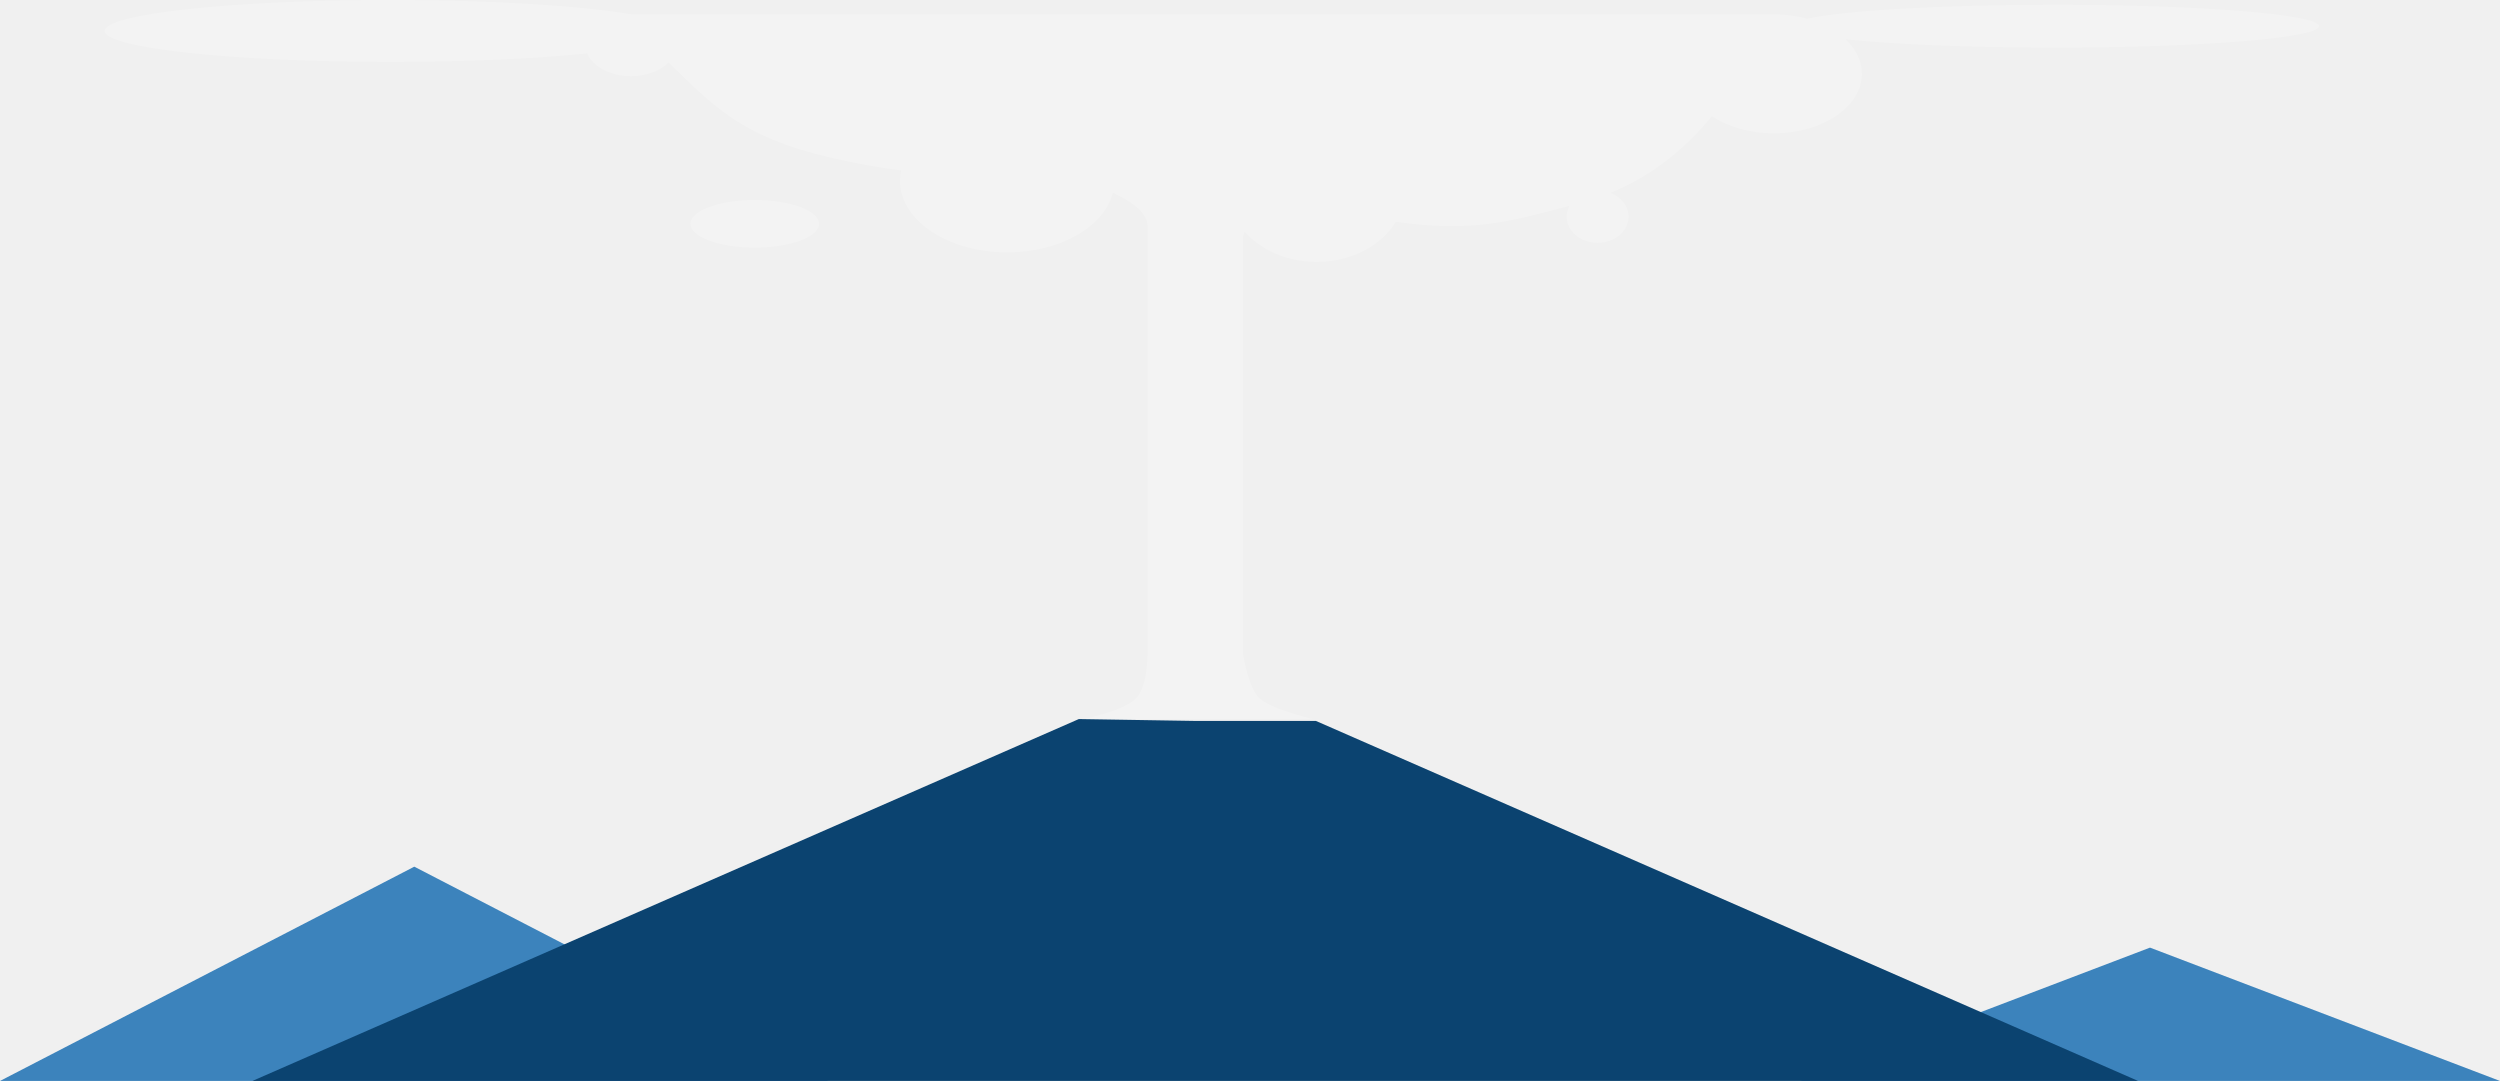
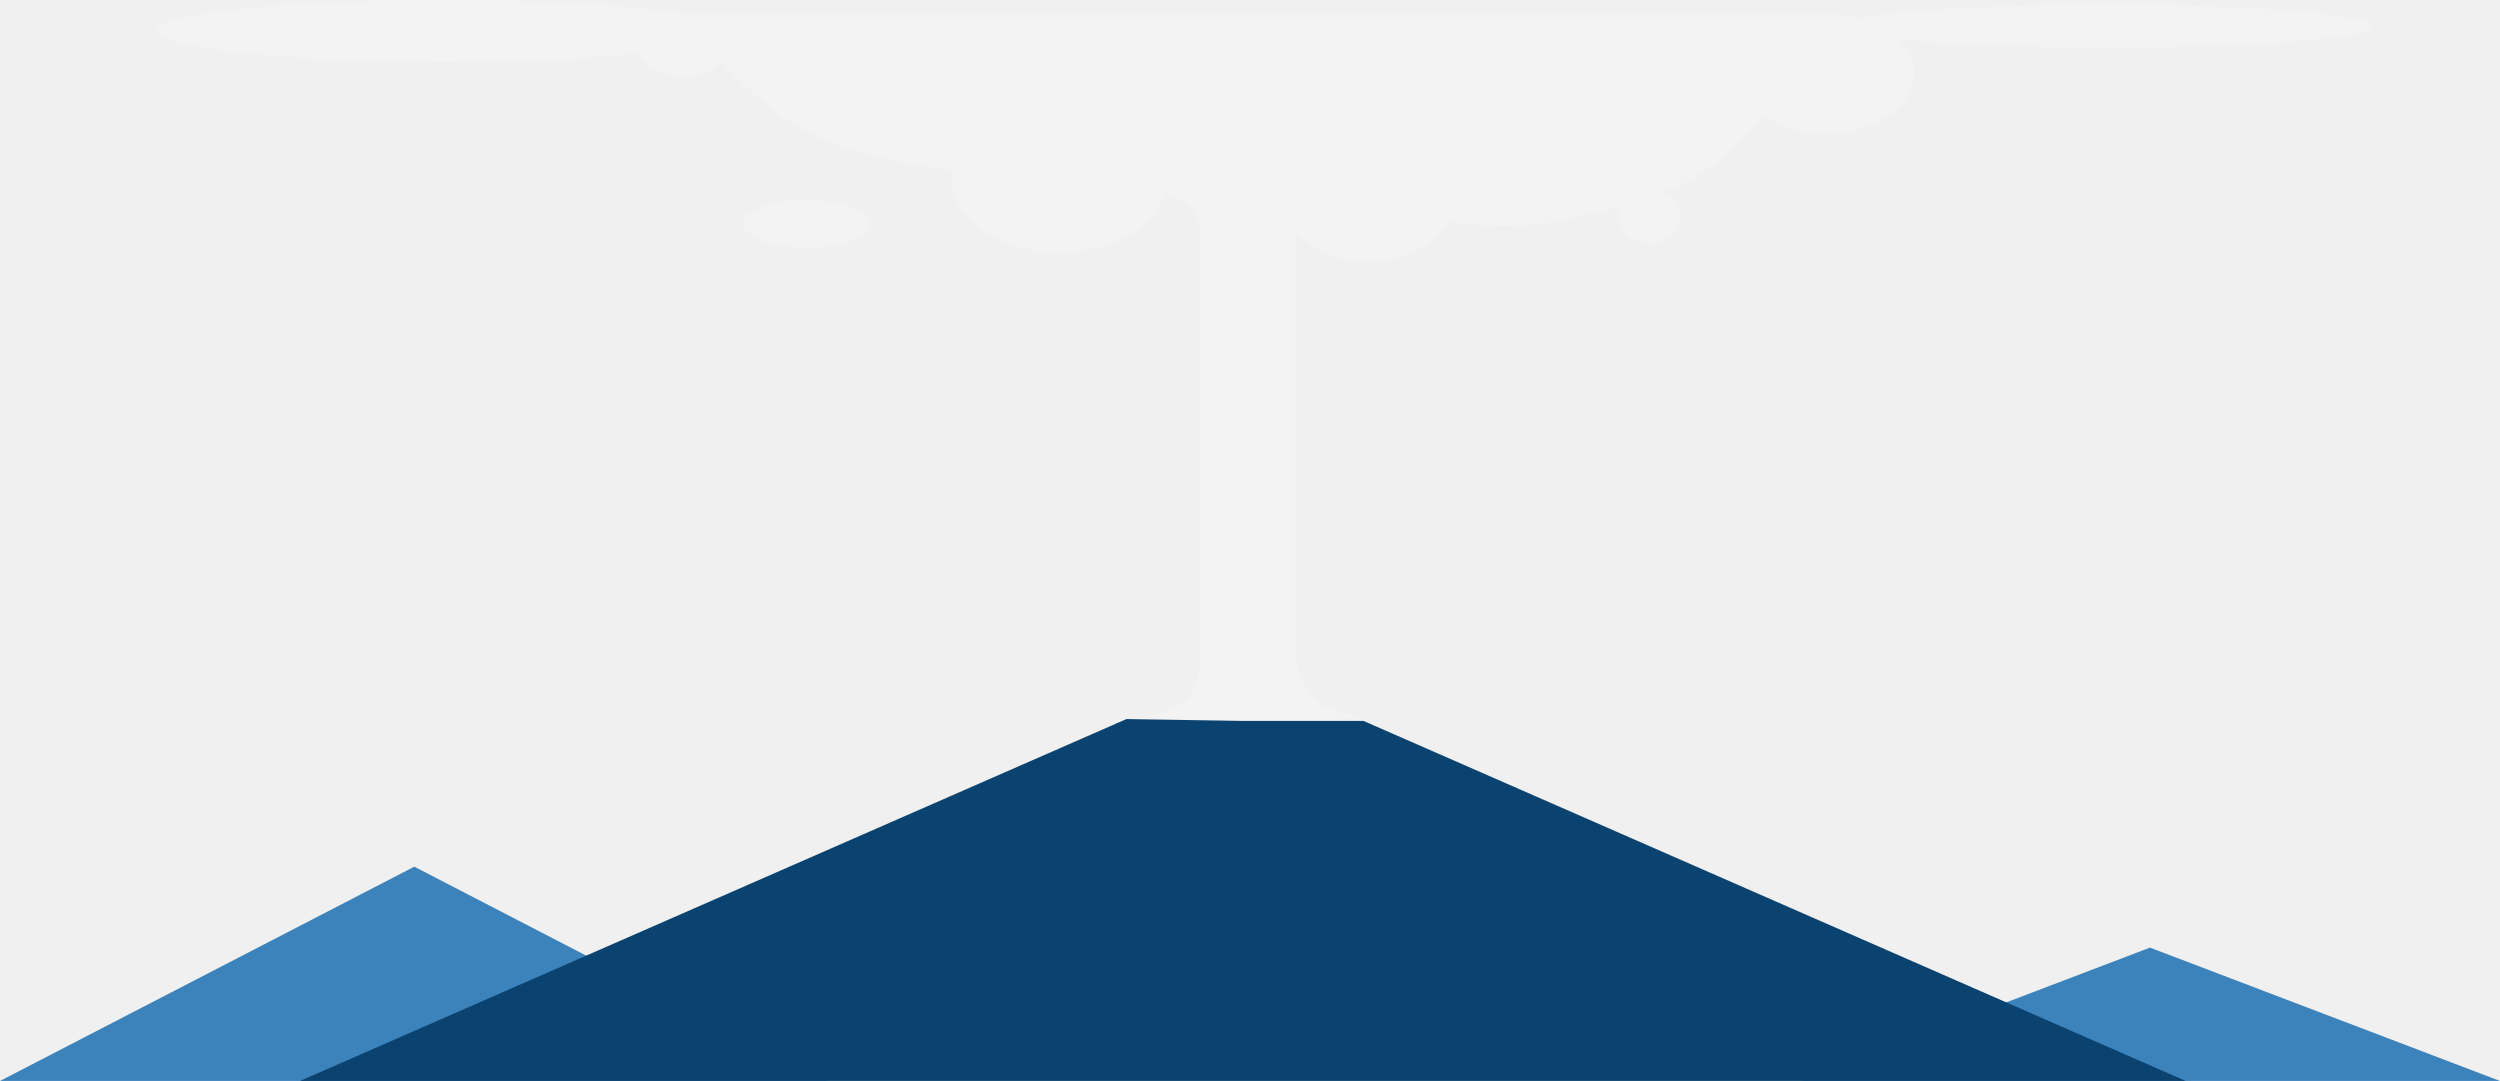
<svg xmlns="http://www.w3.org/2000/svg" width="525px" height="227px" viewBox="0 0 525 227" version="1.1">
  <defs />
  <g id="Page-1" stroke="none" stroke-width="1" fill="none" fill-rule="evenodd">
    <g id="V4" transform="translate(-261, -273)">
      <g id="Montain" transform="translate(261, 273)">
        <polygon id="Triangle-2" fill="#3C83BC" points="87 182 174 227 0 227" />
        <polygon id="Triangle-2" fill="#3C83BC" points="451.5 199 525 227 378 227" />
-         <polygon id="Triangle" fill="#0B4370" points="251 151.396 276.345 151.396 449 227 53 227 226.559 151" />
-         <path d="M387.573,8.251 C389.731,10.295 391,12.798 391,15.5 C391,22.404 382.717,28 372.5,28 C367.438,28 362.851,26.626 359.511,24.401 C353.602,31.593 346.542,37.091 338.214,40.501 C340.449,41.371 342,43.282 342,45.5 C342,48.538 339.09,51 335.5,51 C331.91,51 329,48.538 329,45.5 C329,44.692 329.206,43.924 329.576,43.233 C316.861,46.625 309.017,48.822 293.132,46.577 C290.126,51.564 283.808,55 276.5,55 C270.257,55 264.737,52.493 261.386,48.653 C261.129,49.171 261,49.71 261,50.268 C261,69.586 261,98.563 261,137.199 C261.881,142.118 263.045,145.263 264.493,146.632 C265.941,148.002 269.641,149.458 275.591,151 L227.588,151 C233.374,149.683 237.034,148.227 238.568,146.632 C240.101,145.037 240.912,141.844 241,137.051 C241,97.272 241,67.437 241,47.547 C241,45.099 238.566,42.737 233.698,40.462 C231.936,47.575 222.669,53 211.5,53 C199.074,53 189,46.284 189,38 C189,37.247 189.083,36.507 189.244,35.783 C186.264,35.419 182.775,34.857 178.533,34 C157.339,29.72 151.041,23.692 140.418,13.093 C138.717,14.845 135.805,16 132.5,16 C128.119,16 124.431,13.971 123.333,11.212 C112.572,12.32 98.019,13 82,13 C48.863,13 22,10.09 22,6.5 C22,2.91 48.863,0 82,0 C103.242,0 121.906,1.196 132.568,3 L372,3 C372.165,3.002 372.332,3 372.5,3 C374.976,3 377.338,3.329 379.496,3.925 C387.371,2.216 407.684,1 431.5,1 C462.152,1 487,3.015 487,5.5 C487,7.985 462.152,10 431.5,10 C413.625,10 397.724,9.315 387.573,8.251 Z M158.5,52 C151.044,52 145,49.761 145,47 C145,44.239 151.044,42 158.5,42 C165.956,42 172,44.239 172,47 C172,49.761 165.956,52 158.5,52 Z" id="Combined-Shape" fill-opacity="0.2" fill="#FFFFFF" />
+         <polygon id="Triangle" fill="#0B4370" points="261 151.396 286.345 151.396 459 227 63 227 236.559 151" />
+         <path d="M398.573,8.251 C400.731,10.295 402,12.798 402,15.5 C402,22.404 393.717,28 383.5,28 C378.438,28 373.851,26.626 370.511,24.401 C364.602,31.593 357.542,37.091 349.214,40.501 C351.449,41.371 353,43.282 353,45.5 C353,48.538 350.09,51 346.5,51 C342.91,51 340,48.538 340,45.5 C340,44.692 340.206,43.924 340.576,43.233 C327.861,46.625 320.017,48.822 304.132,46.577 C301.126,51.564 294.808,55 287.5,55 C281.257,55 275.737,52.493 272.386,48.653 C272.129,49.171 272,49.71 272,50.268 C272,69.586 272,98.563 272,137.199 C272.881,142.118 274.045,145.263 275.493,146.632 C276.941,148.002 280.641,149.458 286.591,151 L238.588,151 C244.374,149.683 248.034,148.227 249.568,146.632 C251.101,145.037 251.912,141.844 252,137.051 C252,97.272 252,67.437 252,47.547 C252,45.099 249.566,42.737 244.698,40.462 C242.936,47.575 233.669,53 222.5,53 C210.074,53 200,46.284 200,38 C200,37.247 200.083,36.507 200.244,35.783 C197.264,35.419 193.775,34.857 189.533,34 C168.339,29.72 162.041,23.692 151.418,13.093 C149.717,14.845 146.805,16 143.5,16 C139.119,16 135.431,13.971 134.333,11.212 C123.572,12.32 109.019,13 93,13 C59.863,13 33,10.09 33,6.5 C33,2.91 59.863,0 93,0 C114.242,0 132.906,1.196 143.568,3 L383,3 C383.165,3.002 383.332,3 383.5,3 C385.976,3 388.338,3.329 390.496,3.925 C398.371,2.216 418.684,1 442.5,1 C473.152,1 498,3.015 498,5.5 C498,7.985 473.152,10 442.5,10 C424.625,10 408.724,9.315 398.573,8.251 Z M169.5,52 C162.044,52 156,49.761 156,47 C156,44.239 162.044,42 169.5,42 C176.956,42 183,44.239 183,47 C183,49.761 176.956,52 169.5,52 Z" id="Combined-Shape" fill-opacity="0.2" fill="#FFFFFF" />
      </g>
    </g>
  </g>
</svg>
